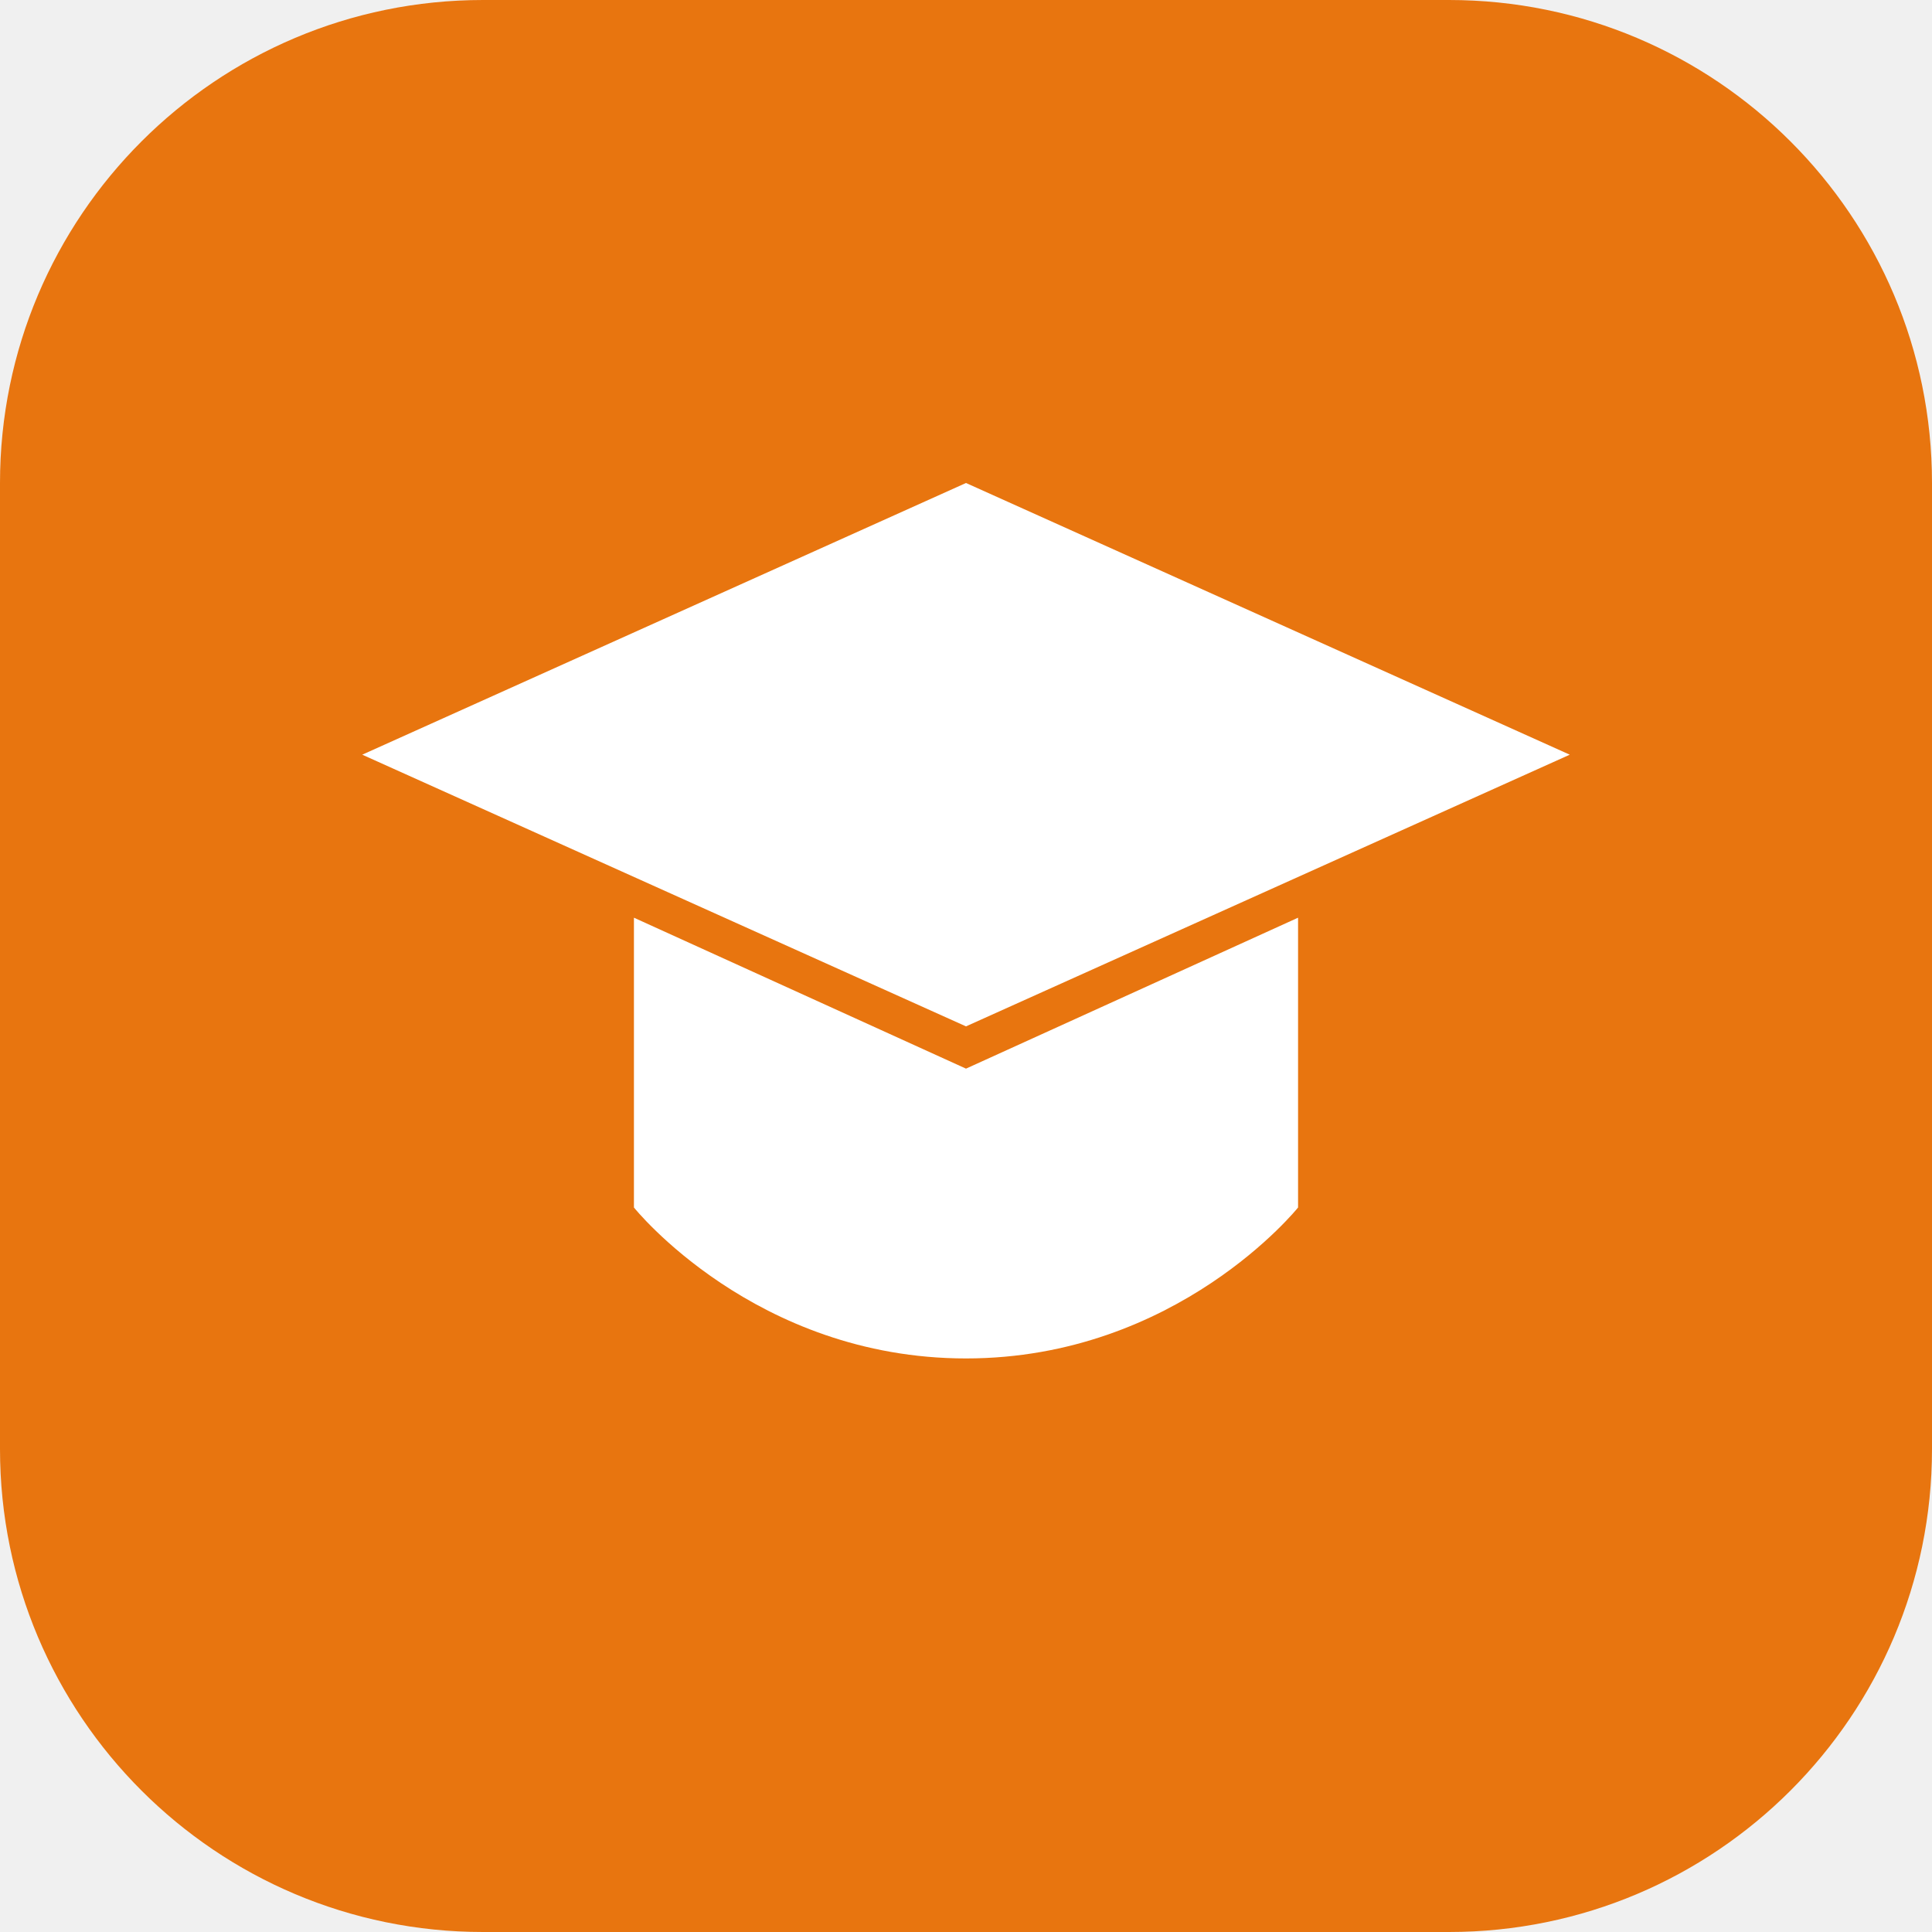
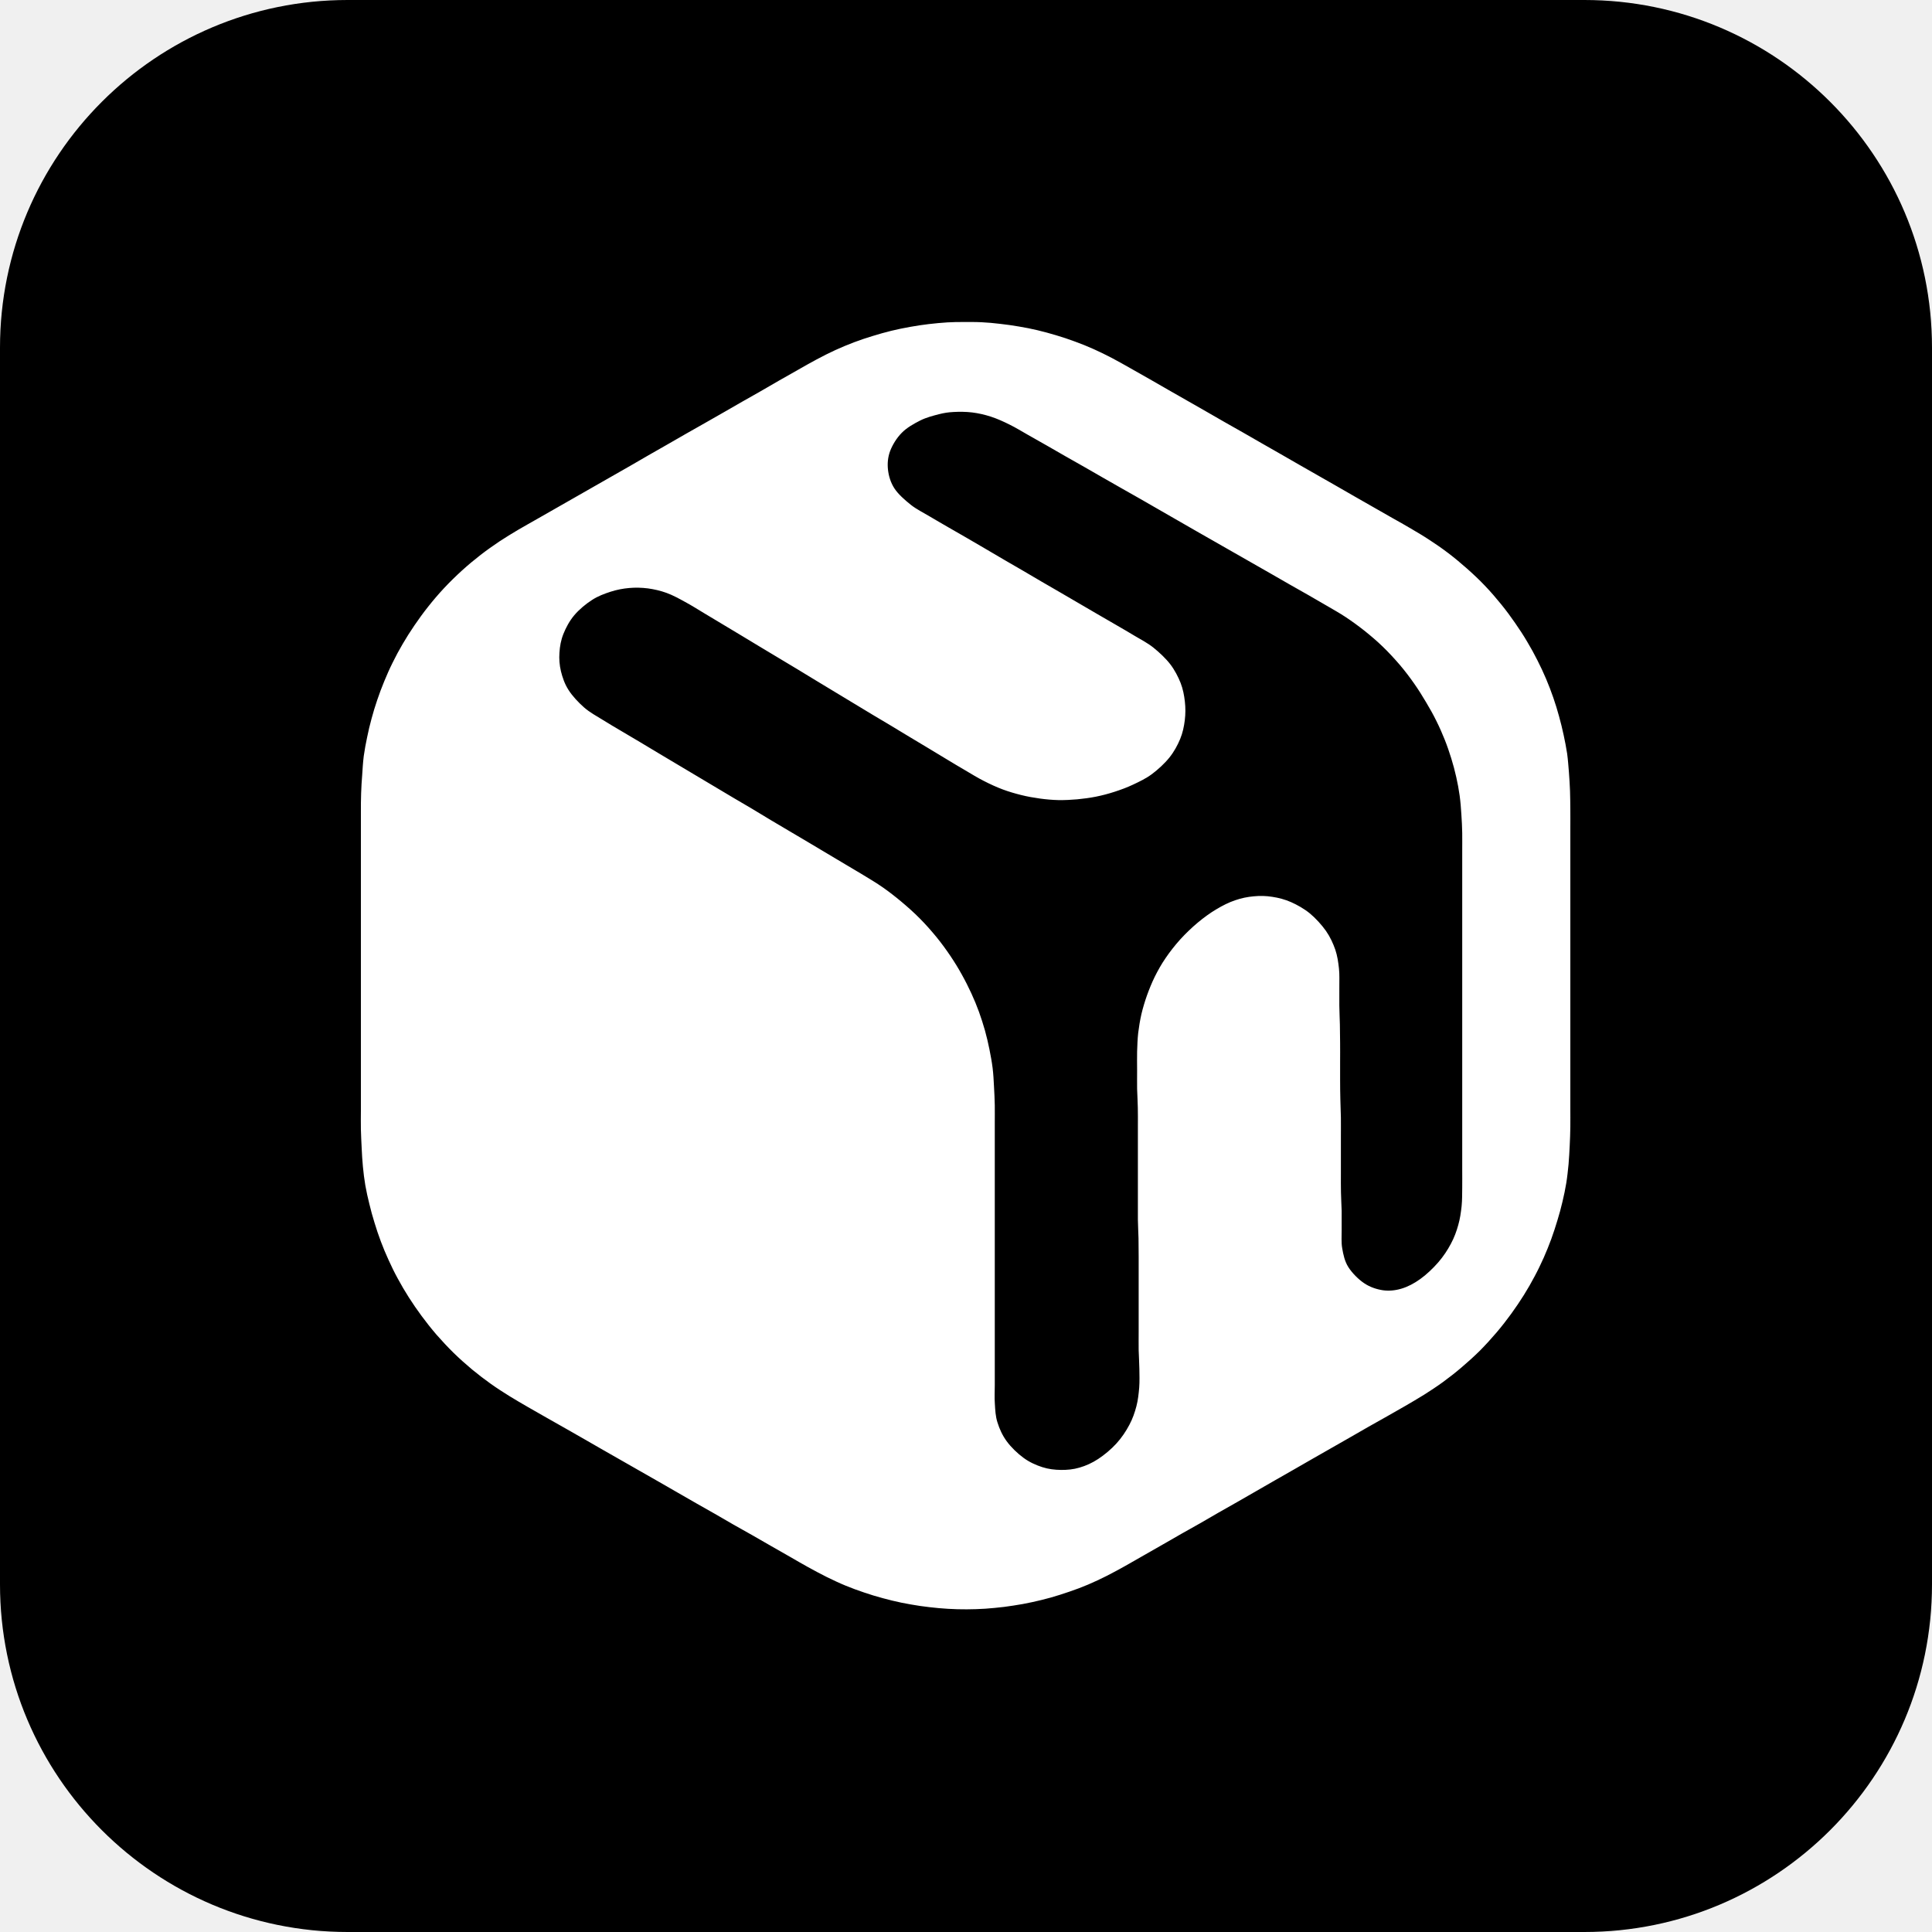
- <svg xmlns="http://www.w3.org/2000/svg" viewBox="0 0 32 32" fill="none">
-   <rect width="32" height="32" rx="8" fill="#e8750f" />
-   <path d="M16 8L6 12.5L16 17L26 12.5L16 8Z" fill="white" />
-   <path d="M10.5 15.2V20C10.5 20 12.5 22.5 16 22.5C19.5 22.5 21.5 20 21.5 20V15.2L16 17.7L10.5 15.2Z" fill="white" />
+ <svg xmlns="http://www.w3.org/2000/svg" viewBox="0 0 2484 2484" width="512" height="512">
+   <rect width="2484" height="2484" rx="447" fill="#000" />
+   <path fill="#fff" fill-rule="evenodd" d="M1218.0 414.5C1210.7 415.0 1202.0 415.7 1194.0 416.7C1186.0 417.7 1178.0 418.8 1170.0 420.3C1162.0 421.7 1154.0 423.4 1146.0 425.3C1138.0 427.3 1130.0 429.5 1122.0 432.0C1114.0 434.4 1106.0 437.1 1098.0 440.1C1090.0 443.1 1082.0 446.5 1074.0 450.1C1066.0 453.8 1058.0 457.8 1050.0 462.1C1042.0 466.3 1034.0 471.0 1026.0 475.5C1018.0 480.0 1010.0 484.5 1002.0 489.1C994.0 493.7 986.0 498.4 978.0 503.0C970.0 507.5 962.0 512.1 954.0 516.6C946.0 521.2 938.0 525.8 930.0 530.4C922.0 534.9 914.0 539.5 906.0 544.1C898.0 548.7 890.0 553.2 882.0 557.7C874.0 562.3 866.0 566.9 858.0 571.5C850.0 576.1 842.0 580.7 834.0 585.2C826.0 589.8 818.0 594.5 810.0 599.1C802.0 603.6 794.0 608.2 786.0 612.8C778.0 617.3 770.0 621.9 762.0 626.5C754.0 631.0 746.0 635.6 738.0 640.2C730.0 644.7 722.0 649.3 714.0 653.9C706.0 658.4 698.0 663.0 690.0 667.6C682.0 672.2 674.0 676.6 666.0 681.3C658.0 686.1 650.0 690.9 642.0 696.2C634.0 701.6 626.0 707.2 618.0 713.4C610.0 719.6 601.8 726.4 594.0 733.5C586.2 740.6 578.3 748.3 571.0 756.1C563.8 763.8 556.8 772.0 550.5 780.0C544.1 788.0 538.4 796.0 532.9 804.0C527.4 812.0 522.4 820.0 517.7 828.0C513.0 836.0 508.7 844.0 504.8 852.0C500.8 860.0 497.3 868.0 494.0 876.0C490.7 884.0 487.7 892.0 485.0 900.0C482.3 908.0 479.8 916.0 477.7 924.0C475.5 932.0 473.6 940.0 472.0 948.0C470.3 956.0 468.8 964.0 467.7 972.0C466.7 980.0 466.2 988.0 465.7 996.0C465.1 1004.0 464.5 1012.0 464.3 1020.0C464.0 1028.0 464.0 1036.0 464.0 1044.0C464.0 1052.0 464.0 1060.0 464.0 1068.0C464.0 1076.0 464.0 1084.0 464.0 1092.0C464.0 1100.0 464.0 1108.0 464.0 1116.0C464.0 1124.0 464.0 1132.0 464.0 1140.0C464.0 1148.0 464.0 1156.0 464.0 1164.0C464.0 1172.0 464.0 1180.0 464.0 1188.0C464.0 1196.0 464.0 1204.0 464.0 1212.0C464.0 1220.0 464.0 1228.0 464.0 1236.0C464.0 1244.0 464.0 1252.0 464.0 1260.0C464.0 1268.0 464.0 1276.0 464.0 1284.0C464.0 1292.0 464.0 1300.0 464.0 1308.0C464.0 1316.0 464.0 1324.0 464.0 1332.0C464.0 1340.0 464.0 1348.0 464.0 1356.0C464.0 1364.0 464.0 1372.0 464.0 1380.0C464.0 1388.0 464.0 1396.0 464.0 1404.0C464.0 1412.0 464.0 1420.0 464.0 1428.0C464.0 1436.0 463.8 1444.0 464.0 1452.0C464.2 1460.0 464.6 1468.0 465.0 1476.0C465.4 1484.0 465.8 1492.0 466.6 1500.0C467.3 1508.0 468.4 1516.0 469.7 1524.0C471.1 1532.0 472.9 1540.0 474.9 1548.0C476.8 1556.0 479.0 1564.0 481.5 1572.0C483.9 1580.0 486.6 1588.0 489.6 1596.0C492.6 1604.0 495.9 1612.0 499.6 1620.0C503.2 1628.0 507.1 1636.0 511.5 1644.0C515.8 1652.0 520.5 1660.0 525.6 1668.0C530.7 1676.0 536.2 1684.0 542.1 1692.0C548.0 1700.0 554.4 1708.1 561.2 1716.0C568.1 1723.9 575.6 1731.9 583.2 1739.4C590.8 1746.8 599.0 1754.1 607.0 1760.8C615.0 1767.4 623.0 1773.5 631.0 1779.2C639.0 1784.9 647.0 1790.0 655.0 1795.0C663.0 1800.0 671.0 1804.5 679.0 1809.2C687.0 1813.8 695.0 1818.3 703.0 1822.9C711.0 1827.4 719.0 1832.0 727.0 1836.5C735.0 1841.1 743.0 1845.7 751.0 1850.2C759.0 1854.8 767.0 1859.4 775.0 1864.0C783.0 1868.6 791.0 1873.1 799.0 1877.7C807.0 1882.3 815.0 1886.9 823.0 1891.4C831.0 1896.0 839.0 1900.5 847.0 1905.1C855.0 1909.7 863.0 1914.3 871.0 1918.9C879.0 1923.5 887.0 1928.1 895.0 1932.7C903.0 1937.3 911.0 1941.7 919.0 1946.3C927.0 1950.9 935.0 1955.6 943.0 1960.2C951.0 1964.8 959.0 1969.2 967.0 1973.7C975.0 1978.3 983.0 1982.9 991.0 1987.5C999.0 1992.1 1007.0 1996.6 1015.0 2001.2C1023.0 2005.8 1031.0 2010.5 1039.0 2014.9C1047.0 2019.3 1055.0 2023.6 1063.0 2027.6C1071.0 2031.5 1079.0 2035.3 1087.0 2038.6C1095.0 2041.9 1103.0 2044.8 1111.0 2047.5C1119.0 2050.2 1127.0 2052.7 1135.0 2054.8C1143.0 2057.0 1151.0 2058.9 1159.0 2060.6C1167.0 2062.2 1175.0 2063.6 1183.0 2064.8C1191.0 2065.9 1199.0 2066.9 1207.0 2067.6C1215.0 2068.3 1223.0 2068.8 1231.0 2069.0C1239.0 2069.2 1247.0 2069.2 1255.0 2068.9C1263.0 2068.7 1271.0 2068.1 1279.0 2067.3C1287.0 2066.6 1295.0 2065.6 1303.0 2064.3C1311.0 2063.1 1319.0 2061.7 1327.0 2059.9C1335.0 2058.2 1343.0 2056.2 1351.0 2054.0C1359.0 2051.7 1367.0 2049.2 1375.0 2046.4C1383.0 2043.7 1391.0 2040.7 1399.0 2037.3C1407.0 2033.9 1415.0 2030.1 1423.0 2026.1C1431.0 2022.1 1439.0 2017.6 1447.0 2013.2C1455.0 2008.7 1463.0 2004.1 1471.0 1999.5C1479.0 1994.9 1487.0 1990.4 1495.0 1985.8C1503.0 1981.2 1511.0 1976.6 1519.0 1972.0C1527.0 1967.5 1535.0 1963.1 1543.0 1958.5C1551.0 1953.9 1559.0 1949.2 1567.0 1944.6C1575.0 1940.0 1583.0 1935.6 1591.0 1931.0C1599.0 1926.4 1607.0 1921.8 1615.0 1917.2C1623.0 1912.6 1631.0 1908.0 1639.0 1903.4C1647.0 1898.8 1655.0 1894.3 1663.0 1889.7C1671.0 1885.1 1679.0 1880.5 1687.0 1875.9C1695.0 1871.3 1703.0 1866.8 1711.0 1862.2C1719.0 1857.6 1727.0 1853.1 1735.0 1848.5C1743.0 1843.9 1751.0 1839.3 1759.0 1834.7C1767.0 1830.2 1775.0 1825.7 1783.0 1821.2C1791.0 1816.6 1799.0 1812.1 1807.0 1807.5C1815.0 1802.8 1823.0 1798.2 1831.0 1793.2C1839.0 1788.1 1847.0 1782.9 1855.0 1777.1C1863.0 1771.2 1871.1 1765.0 1879.0 1758.2C1886.9 1751.5 1895.1 1744.1 1902.7 1736.6C1910.2 1729.0 1917.6 1720.9 1924.3 1713.0C1931.0 1705.1 1937.3 1697.0 1943.1 1689.0C1948.9 1681.0 1954.3 1673.0 1959.3 1665.0C1964.3 1657.0 1968.9 1649.0 1973.1 1641.0C1977.4 1633.0 1981.2 1625.0 1984.8 1617.0C1988.3 1609.0 1991.6 1601.0 1994.5 1593.0C1997.4 1585.0 2000.0 1577.0 2002.4 1569.0C2004.9 1561.0 2007.0 1553.0 2008.9 1545.0C2010.8 1537.0 2012.5 1529.0 2013.8 1521.0C2015.1 1513.0 2015.9 1505.0 2016.7 1497.0C2017.4 1489.0 2017.8 1481.0 2018.2 1473.0C2018.6 1465.0 2018.9 1457.0 2019.0 1449.0C2019.1 1441.0 2019.0 1433.0 2019.0 1425.0C2019.0 1417.0 2019.0 1409.0 2019.0 1401.0C2019.0 1393.0 2019.0 1385.0 2019.0 1377.0C2019.0 1369.0 2019.0 1361.0 2019.0 1353.0C2019.0 1345.0 2019.0 1337.0 2019.0 1329.0C2019.0 1321.0 2019.0 1313.0 2019.0 1305.0C2019.0 1297.0 2019.0 1289.0 2019.0 1281.0C2019.0 1273.0 2019.0 1265.0 2019.0 1257.0C2019.0 1249.0 2019.0 1241.0 2019.0 1233.0C2019.0 1225.0 2019.0 1217.0 2019.0 1209.0C2019.0 1201.0 2019.0 1193.0 2019.0 1185.0C2019.0 1177.0 2019.0 1169.0 2019.0 1161.0C2019.0 1153.0 2019.0 1145.0 2019.0 1137.0C2019.0 1129.0 2019.0 1121.0 2019.0 1113.0C2019.0 1105.0 2019.0 1097.0 2019.0 1089.0C2019.0 1081.0 2019.0 1073.0 2019.0 1065.0C2019.0 1057.0 2019.1 1049.0 2019.0 1041.0C2018.9 1033.0 2018.9 1025.0 2018.6 1017.0C2018.3 1009.0 2017.8 1001.0 2017.2 993.0C2016.5 985.0 2016.0 977.0 2014.9 969.0C2013.7 961.0 2012.1 953.0 2010.4 945.0C2008.7 937.0 2006.7 929.0 2004.5 921.0C2002.3 913.0 1999.9 905.0 1997.1 897.0C1994.3 889.0 1991.3 881.0 1987.9 873.0C1984.5 865.0 1980.8 857.0 1976.7 849.0C1972.7 841.0 1968.3 833.0 1963.5 825.0C1958.8 817.0 1953.6 809.0 1948.0 801.0C1942.5 793.0 1936.6 785.0 1930.1 777.0C1923.6 769.0 1916.6 760.8 1909.2 753.1C1901.9 745.4 1893.9 737.9 1886.0 730.9C1878.1 723.9 1870.0 717.2 1862.0 711.1C1854.0 705.0 1846.0 699.5 1838.0 694.3C1830.0 689.0 1822.0 684.3 1814.0 679.6C1806.0 674.8 1798.0 670.4 1790.0 665.9C1782.0 661.3 1774.0 656.7 1766.0 652.2C1758.0 647.6 1750.0 643.1 1742.0 638.5C1734.0 633.9 1726.0 629.3 1718.0 624.7C1710.0 620.2 1702.0 615.6 1694.0 611.0C1686.0 606.5 1678.0 601.9 1670.0 597.3C1662.0 592.8 1654.0 588.1 1646.0 583.5C1638.0 579.0 1630.0 574.4 1622.0 569.8C1614.0 565.2 1606.0 560.6 1598.0 556.0C1590.0 551.4 1582.0 547.0 1574.0 542.4C1566.0 537.8 1558.0 533.2 1550.0 528.6C1542.0 524.0 1534.0 519.5 1526.0 514.9C1518.0 510.4 1510.0 505.8 1502.0 501.2C1494.0 496.6 1486.0 492.0 1478.0 487.4C1470.0 482.8 1462.0 478.3 1454.0 473.8C1446.0 469.3 1438.0 464.7 1430.0 460.5C1422.0 456.3 1414.0 452.4 1406.0 448.8C1398.0 445.2 1390.0 442.0 1382.0 439.1C1374.0 436.1 1366.0 433.5 1358.0 431.1C1350.0 428.7 1342.0 426.5 1334.0 424.6C1326.0 422.7 1318.0 421.1 1310.0 419.8C1302.0 418.4 1294.0 417.3 1286.0 416.4C1278.0 415.4 1270.0 414.7 1262.0 414.3C1254.0 413.9 1245.3 414.0 1238.0 414.0C1230.7 414.0 1225.3 414.1 1218.0 414.5ZM1226.0 529.7C1233.2 529.3 1242.0 529.3 1250.0 530.3C1258.0 531.3 1266.0 533.1 1274.0 535.7C1282.0 538.3 1290.0 541.9 1298.0 545.9C1306.0 549.8 1314.0 554.8 1322.0 559.3C1330.0 563.8 1338.0 568.4 1346.0 572.9C1354.0 577.5 1362.0 582.1 1370.0 586.7C1378.0 591.2 1386.0 595.8 1394.0 600.3C1402.0 604.9 1410.0 609.6 1418.0 614.1C1426.0 618.7 1434.0 623.3 1442.0 627.8C1450.0 632.4 1458.0 636.9 1466.0 641.4C1474.0 646.0 1482.0 650.6 1490.0 655.2C1498.0 659.8 1506.0 664.4 1514.0 669.0C1522.0 673.6 1530.0 678.2 1538.0 682.8C1546.0 687.4 1554.0 692.0 1562.0 696.5C1570.0 701.1 1578.0 705.7 1586.0 710.2C1594.0 714.8 1602.0 719.4 1610.0 723.9C1618.0 728.5 1626.0 733.0 1634.0 737.6C1642.0 742.2 1650.0 746.9 1658.0 751.4C1666.0 756.0 1674.0 760.5 1682.0 765.0C1690.0 769.6 1698.0 774.2 1706.0 778.9C1714.0 783.6 1722.0 788.0 1730.0 793.3C1738.0 798.6 1746.0 804.4 1754.0 810.7C1762.0 817.1 1770.2 824.0 1777.8 831.4C1785.5 838.8 1793.1 847.1 1799.9 855.0C1806.6 862.9 1812.7 871.0 1818.3 879.0C1823.9 887.0 1828.9 895.0 1833.6 903.0C1838.4 911.0 1842.9 919.0 1846.8 927.0C1850.8 935.0 1854.3 943.0 1857.5 951.0C1860.7 959.0 1863.4 967.0 1865.9 975.0C1868.4 983.0 1870.5 991.0 1872.3 999.0C1874.1 1007.0 1875.6 1015.0 1876.7 1023.0C1877.8 1031.0 1878.4 1039.0 1878.9 1047.0C1879.5 1055.0 1879.8 1063.0 1880.0 1071.0C1880.1 1079.0 1880.0 1087.0 1880.0 1095.0C1880.0 1103.0 1880.0 1111.0 1880.0 1119.0C1880.0 1127.0 1880.0 1135.0 1880.0 1143.0C1880.0 1151.0 1880.0 1159.0 1880.0 1167.0C1880.0 1175.0 1880.0 1183.0 1880.0 1191.0C1880.0 1199.0 1880.0 1207.0 1880.0 1215.0C1880.0 1223.0 1880.0 1231.0 1880.0 1239.0C1880.0 1247.0 1880.0 1255.0 1880.0 1263.0C1880.0 1271.0 1880.0 1279.0 1880.0 1287.0C1880.0 1295.0 1880.0 1303.0 1880.0 1311.0C1880.0 1319.0 1880.0 1327.0 1880.0 1335.0C1880.0 1343.0 1880.0 1351.0 1880.0 1359.0C1880.0 1367.0 1880.0 1375.0 1880.0 1383.0C1880.0 1391.0 1880.0 1399.0 1880.0 1407.0C1880.0 1415.0 1880.0 1423.0 1880.0 1431.0C1880.0 1439.0 1880.0 1447.0 1880.0 1455.0C1880.0 1463.0 1880.0 1471.0 1880.0 1479.0C1880.0 1487.0 1880.0 1495.0 1880.0 1503.0C1880.0 1511.0 1880.1 1519.0 1880.0 1527.0C1879.9 1535.0 1880.0 1543.0 1879.2 1551.0C1878.3 1559.0 1877.2 1567.0 1874.9 1575.0C1872.7 1583.0 1869.8 1591.0 1865.5 1599.0C1861.3 1607.0 1855.8 1615.4 1849.2 1623.0C1842.6 1630.6 1833.9 1638.9 1826.0 1644.5C1818.1 1650.2 1810.0 1654.4 1802.0 1656.8C1794.0 1659.2 1786.0 1660.0 1778.0 1658.9C1770.0 1657.7 1761.4 1654.9 1754.0 1649.9C1746.6 1645.0 1738.2 1636.5 1733.5 1629.0C1728.8 1621.5 1727.1 1613.0 1725.7 1605.0C1724.3 1597.0 1725.1 1589.0 1725.0 1581.0C1724.9 1573.0 1725.1 1565.0 1725.0 1557.0C1724.8 1549.0 1724.2 1541.0 1724.1 1533.0C1723.9 1525.0 1724.0 1517.0 1724.0 1509.0C1724.0 1501.0 1724.0 1493.0 1724.0 1485.0C1724.0 1477.0 1724.0 1469.0 1724.0 1461.0C1724.0 1453.0 1724.1 1445.0 1724.0 1437.0C1723.9 1429.0 1723.4 1421.0 1723.3 1413.0C1723.1 1405.0 1723.0 1397.0 1723.0 1389.0C1723.0 1381.0 1723.0 1373.0 1723.0 1365.0C1723.0 1357.0 1723.1 1349.0 1723.0 1341.0C1722.9 1333.0 1722.9 1325.0 1722.7 1317.0C1722.5 1309.0 1722.1 1301.0 1722.0 1293.0C1721.9 1285.0 1722.1 1277.0 1722.0 1269.0C1721.9 1261.0 1722.4 1253.0 1721.5 1245.0C1720.6 1237.0 1719.5 1229.0 1716.8 1221.0C1714.0 1213.0 1710.3 1204.8 1704.9 1197.0C1699.4 1189.2 1691.5 1180.5 1684.0 1174.3C1676.5 1168.2 1668.0 1163.5 1660.0 1159.9C1652.0 1156.4 1644.0 1154.3 1636.0 1153.1C1628.0 1151.8 1620.0 1151.6 1612.0 1152.4C1604.0 1153.1 1596.0 1154.7 1588.0 1157.5C1580.0 1160.2 1572.0 1164.2 1564.0 1169.0C1556.0 1173.7 1547.8 1179.7 1540.0 1186.2C1532.2 1192.7 1524.2 1200.4 1517.3 1208.0C1510.4 1215.7 1503.9 1224.0 1498.5 1232.0C1493.0 1240.0 1488.6 1248.0 1484.6 1256.0C1480.7 1264.0 1477.5 1272.0 1474.6 1280.0C1471.8 1288.0 1469.4 1296.0 1467.5 1304.0C1465.7 1312.0 1464.4 1320.0 1463.4 1328.0C1462.5 1336.0 1462.3 1344.0 1462.0 1352.0C1461.8 1360.0 1462.0 1368.0 1462.0 1376.0C1462.0 1384.0 1461.9 1392.0 1462.0 1400.0C1462.2 1408.0 1462.8 1416.0 1462.9 1424.0C1463.1 1432.0 1463.0 1440.0 1463.0 1448.0C1463.0 1456.0 1463.0 1464.0 1463.0 1472.0C1463.0 1480.0 1463.0 1488.0 1463.0 1496.0C1463.0 1504.0 1463.0 1512.0 1463.0 1520.0C1463.0 1528.0 1463.0 1536.0 1463.0 1544.0C1463.0 1552.0 1462.9 1560.0 1463.0 1568.0C1463.1 1576.0 1463.6 1584.0 1463.8 1592.0C1463.9 1600.0 1464.0 1608.0 1464.0 1616.0C1464.0 1624.0 1464.0 1632.0 1464.0 1640.0C1464.0 1648.0 1464.0 1656.0 1464.0 1664.0C1464.0 1672.0 1464.0 1680.0 1464.0 1688.0C1464.0 1696.0 1464.0 1704.0 1464.0 1712.0C1464.0 1720.0 1463.9 1728.0 1464.0 1736.0C1464.2 1744.0 1464.8 1752.0 1464.9 1760.0C1465.0 1768.0 1465.3 1776.0 1464.7 1784.0C1464.0 1792.0 1463.2 1800.0 1461.1 1808.0C1459.0 1816.0 1456.3 1824.0 1452.0 1832.0C1447.8 1840.0 1442.1 1848.6 1435.4 1855.9C1428.8 1863.2 1419.9 1870.6 1412.0 1875.8C1404.1 1881.0 1396.0 1884.6 1388.0 1886.9C1380.0 1889.3 1372.0 1890.0 1364.0 1889.9C1356.0 1889.8 1348.0 1888.9 1340.0 1886.3C1332.0 1883.7 1323.6 1880.0 1316.0 1874.4C1308.4 1868.9 1299.8 1860.6 1294.3 1853.0C1288.7 1845.4 1285.0 1837.0 1282.5 1829.0C1279.9 1821.0 1279.6 1813.0 1279.1 1805.0C1278.5 1797.0 1279.0 1789.0 1279.0 1781.0C1279.0 1773.0 1279.0 1765.0 1279.0 1757.0C1279.0 1749.0 1279.0 1741.0 1279.0 1733.0C1279.0 1725.0 1279.0 1717.0 1279.0 1709.0C1279.0 1701.0 1279.0 1693.0 1279.0 1685.0C1279.0 1677.0 1279.0 1669.0 1279.0 1661.0C1279.0 1653.0 1279.0 1645.0 1279.0 1637.0C1279.0 1629.0 1279.0 1621.0 1279.0 1613.0C1279.0 1605.0 1279.0 1597.0 1279.0 1589.0C1279.0 1581.0 1279.0 1573.0 1279.0 1565.0C1279.0 1557.0 1279.0 1549.0 1279.0 1541.0C1279.0 1533.0 1279.0 1525.0 1279.0 1517.0C1279.0 1509.0 1279.0 1501.0 1279.0 1493.0C1279.0 1485.0 1279.0 1477.0 1279.0 1469.0C1279.0 1461.0 1279.0 1453.0 1279.0 1445.0C1279.0 1437.0 1279.1 1429.0 1279.0 1421.0C1278.8 1413.0 1278.5 1405.0 1278.0 1397.0C1277.6 1389.0 1277.2 1381.0 1276.2 1373.0C1275.2 1365.0 1273.7 1357.0 1272.1 1349.0C1270.5 1341.0 1268.6 1333.0 1266.4 1325.0C1264.1 1317.0 1261.6 1309.0 1258.7 1301.0C1255.8 1293.0 1252.5 1285.0 1248.8 1277.0C1245.1 1269.0 1241.1 1261.0 1236.6 1253.0C1232.2 1245.0 1227.3 1237.0 1221.9 1229.0C1216.5 1221.0 1210.7 1213.0 1204.2 1205.0C1197.6 1197.0 1190.4 1188.7 1182.8 1181.1C1175.3 1173.5 1167.0 1166.1 1159.0 1159.4C1151.0 1152.7 1143.0 1146.5 1135.0 1140.9C1127.0 1135.3 1119.0 1130.6 1111.0 1125.7C1103.0 1120.8 1095.0 1116.2 1087.0 1111.4C1079.0 1106.6 1071.0 1101.9 1063.0 1097.1C1055.0 1092.4 1047.0 1087.6 1039.0 1082.8C1031.0 1078.1 1023.0 1073.3 1015.0 1068.6C1007.0 1063.8 999.0 1059.2 991.0 1054.4C983.0 1049.6 975.0 1044.7 967.0 1039.9C959.0 1035.1 951.0 1030.5 943.0 1025.8C935.0 1021.0 927.0 1016.2 919.0 1011.5C911.0 1006.7 903.0 1002.0 895.0 997.2C887.0 992.5 879.0 987.7 871.0 982.9C863.0 978.2 855.0 973.4 847.0 968.6C839.0 963.8 831.0 959.0 823.0 954.2C815.0 949.4 807.0 944.7 799.0 940.0C791.0 935.2 783.0 930.7 775.0 925.6C767.0 920.6 758.4 916.1 751.0 909.6C743.7 903.2 735.8 894.8 730.9 887.0C725.9 879.2 723.2 871.0 721.2 863.0C719.3 855.0 718.7 847.0 719.3 839.0C719.8 831.0 721.2 823.0 724.4 815.0C727.6 807.0 732.2 798.3 738.3 791.1C744.4 783.8 753.2 776.5 761.0 771.5C768.8 766.4 777.0 763.4 785.0 760.8C793.0 758.2 801.0 756.7 809.0 756.0C817.0 755.3 825.0 755.5 833.0 756.5C841.0 757.6 849.0 759.4 857.0 762.3C865.0 765.2 873.0 769.6 881.0 774.0C889.0 778.3 897.0 783.4 905.0 788.2C913.0 792.9 921.0 797.8 929.0 802.6C937.0 807.4 945.0 812.2 953.0 817.0C961.0 821.8 969.0 826.7 977.0 831.5C985.0 836.4 993.0 841.1 1001.0 845.9C1009.0 850.7 1017.0 855.5 1025.0 860.3C1033.0 865.2 1041.0 870.0 1049.0 874.9C1057.0 879.7 1065.0 884.5 1073.0 889.4C1081.0 894.2 1089.0 899.1 1097.0 903.9C1105.0 908.7 1113.0 913.6 1121.0 918.4C1129.0 923.2 1137.0 927.9 1145.0 932.7C1153.0 937.5 1161.0 942.4 1169.0 947.2C1177.0 952.1 1185.0 956.8 1193.0 961.6C1201.0 966.4 1209.0 971.3 1217.0 976.1C1225.0 980.9 1233.0 985.8 1241.0 990.4C1249.0 995.1 1257.0 1000.1 1265.0 1004.1C1273.0 1008.2 1281.0 1011.9 1289.0 1014.9C1297.0 1017.9 1305.0 1020.2 1313.0 1022.2C1321.0 1024.2 1329.0 1025.6 1337.0 1026.7C1345.0 1027.8 1353.0 1028.5 1361.0 1028.7C1369.0 1028.8 1377.0 1028.4 1385.0 1027.7C1393.0 1026.9 1401.0 1025.9 1409.0 1024.3C1417.0 1022.7 1425.0 1020.6 1433.0 1018.0C1441.0 1015.4 1449.0 1012.5 1457.0 1008.7C1465.0 1004.9 1473.2 1001.1 1481.0 995.3C1488.8 989.5 1497.5 981.5 1503.5 974.0C1509.6 966.4 1514.1 958.0 1517.4 950.0C1520.7 942.0 1522.3 934.0 1523.3 926.0C1524.3 918.0 1524.3 910.0 1523.4 902.0C1522.5 894.0 1521.0 886.0 1517.9 878.0C1514.7 870.0 1510.4 861.6 1504.6 854.0C1498.8 846.5 1490.6 838.8 1483.0 832.7C1475.4 826.6 1467.0 822.4 1459.0 817.6C1451.0 812.7 1443.0 808.2 1435.0 803.5C1427.0 798.9 1419.0 794.2 1411.0 789.6C1403.0 784.9 1395.0 780.3 1387.0 775.6C1379.0 771.0 1371.0 766.2 1363.0 761.6C1355.0 756.9 1347.0 752.3 1339.0 747.7C1331.0 743.0 1323.0 738.3 1315.0 733.6C1307.0 729.0 1299.0 724.3 1291.0 719.7C1283.0 715.0 1275.0 710.3 1267.0 705.6C1259.0 701.0 1251.0 696.3 1243.0 691.6C1235.0 687.0 1227.0 682.4 1219.0 677.8C1211.0 673.1 1203.0 668.6 1195.0 663.8C1187.0 659.0 1178.5 654.9 1171.0 649.0C1163.5 643.0 1154.9 635.5 1150.0 628.0C1145.1 620.5 1142.6 612.0 1141.7 604.0C1140.8 596.0 1141.5 587.9 1144.4 580.0C1147.4 572.1 1152.9 563.0 1159.4 556.5C1165.8 549.9 1175.1 544.7 1183.0 540.7C1190.9 536.7 1199.8 534.5 1207.0 532.6C1214.2 530.8 1218.8 530.1 1226.0 529.7Z" />
</svg>
